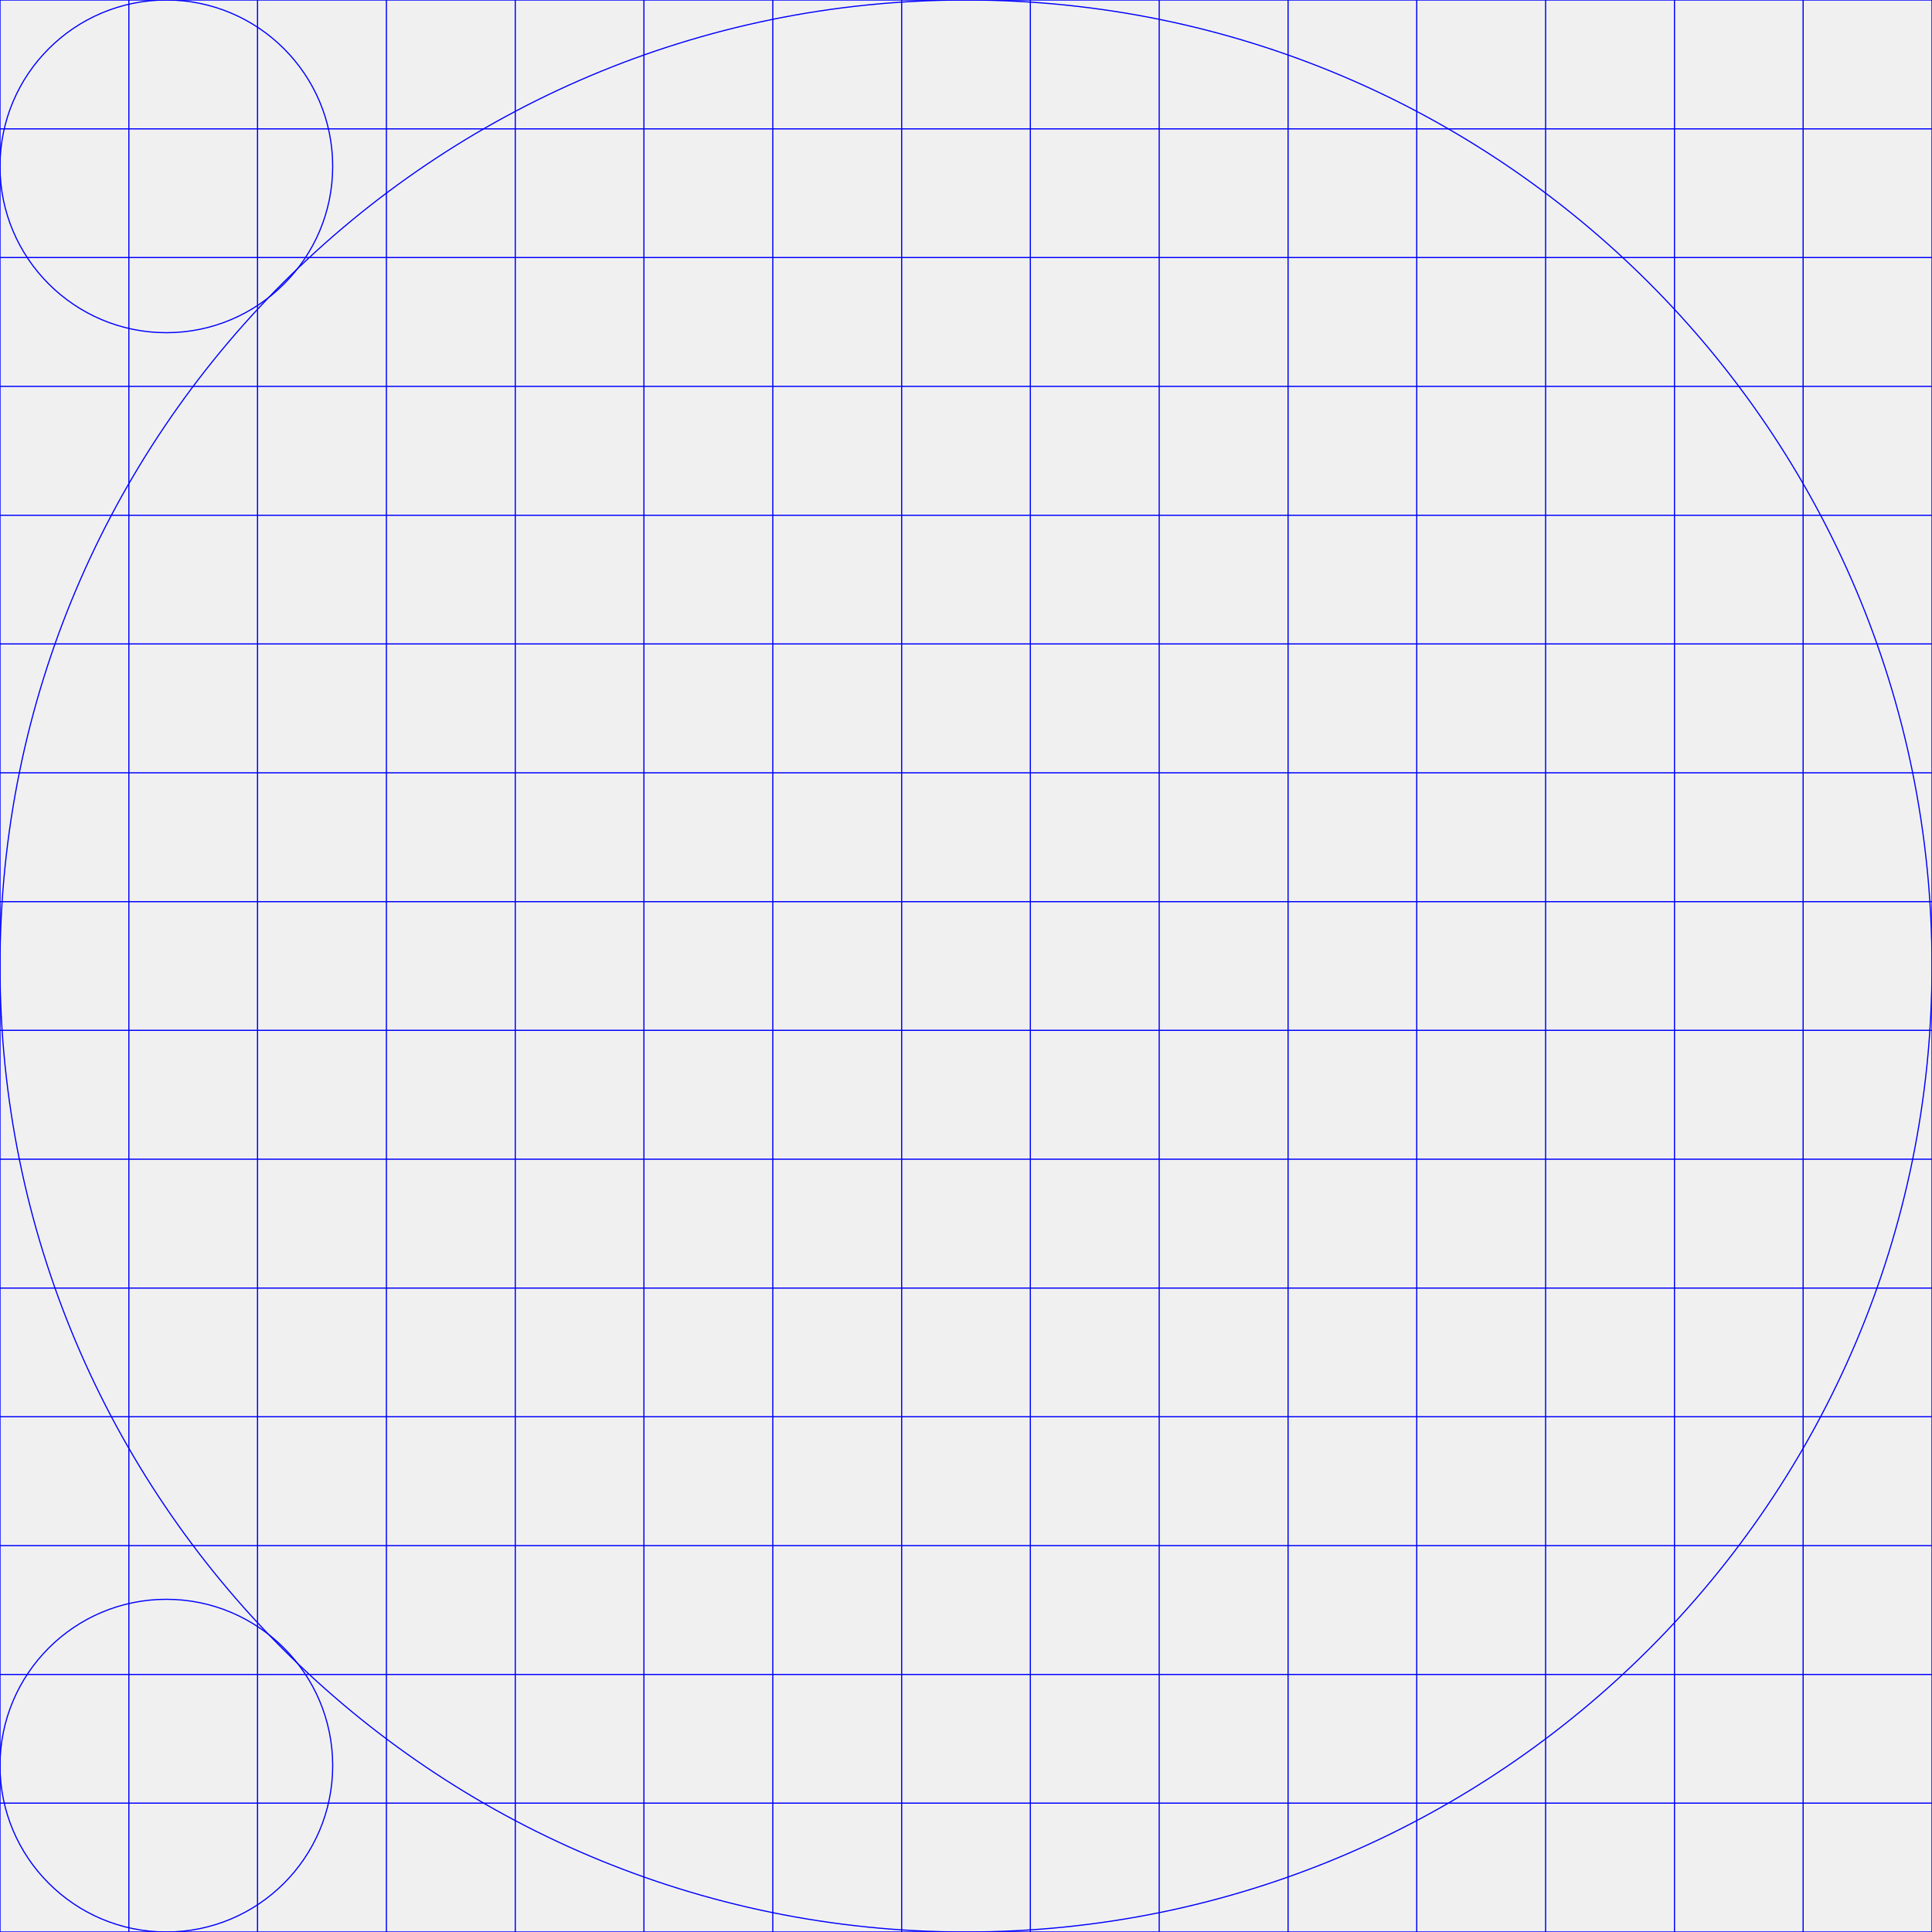
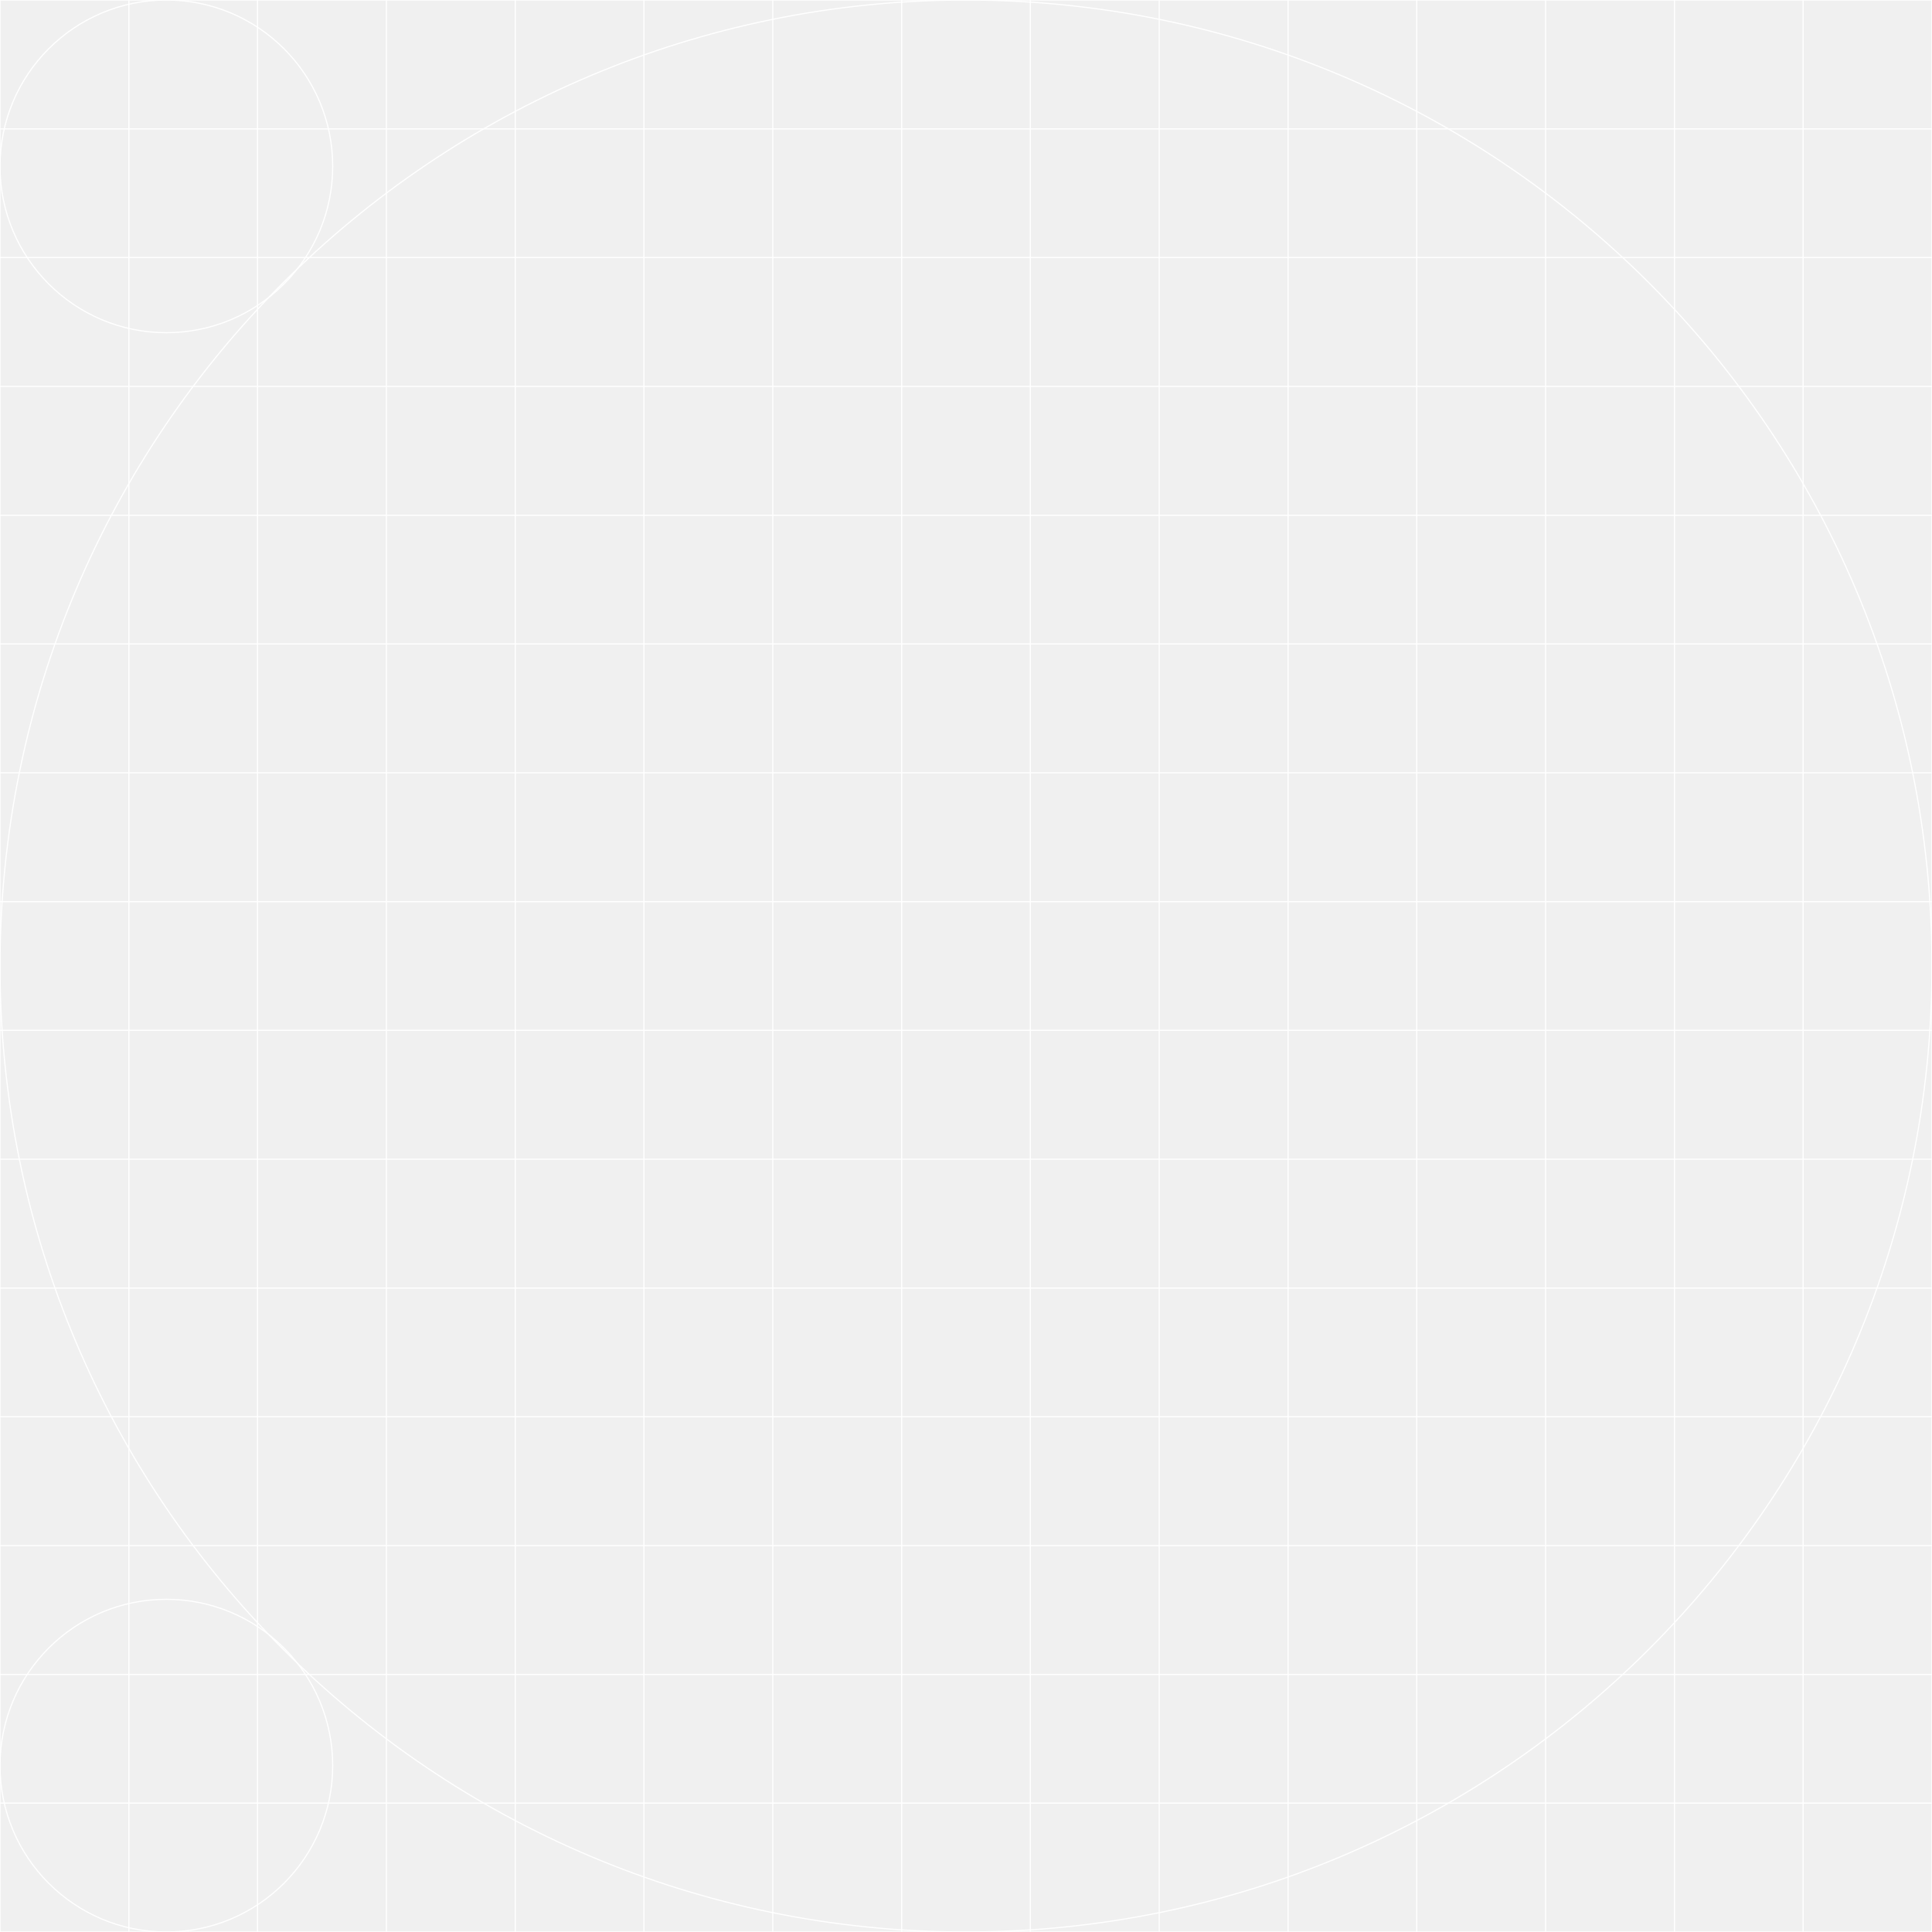
<svg xmlns="http://www.w3.org/2000/svg" version="1.1" id="Ebene_1" x="0px" y="0px" viewBox="0 0 1000 1000" style="enable-background:new 0 0 1000 1000;" xml:space="preserve">
  <style type="text/css">
- 	.st0{fill:none;stroke:#0000FF;stroke-width:0.6;}
+ 	.st0{fill:none;stroke:#FFFFFF;stroke-width:0.6;}
</style>
  <g id="Ebene_1_00000055665916034753982880000011252684036123104135_">
</g>
  <g>
    <g>
      <line class="st0" x1="0" y1="1000" x2="0" y2="0" />
      <line class="st0" x1="66.7" y1="1000" x2="66.7" y2="0" />
      <line class="st0" x1="133.3" y1="1000" x2="133.3" y2="0" />
      <line class="st0" x1="200" y1="1000" x2="200" y2="0" />
      <line class="st0" x1="266.7" y1="1000" x2="266.7" y2="0" />
      <line class="st0" x1="333.3" y1="1000" x2="333.3" y2="0" />
      <line class="st0" x1="400" y1="1000" x2="400" y2="0" />
      <line class="st0" x1="466.7" y1="1000" x2="466.7" y2="0" />
      <line class="st0" x1="533.3" y1="1000" x2="533.3" y2="0" />
      <line class="st0" x1="600" y1="1000" x2="600" y2="0" />
      <line class="st0" x1="666.7" y1="1000" x2="666.7" y2="0" />
      <line class="st0" x1="733.3" y1="1000" x2="733.3" y2="0" />
      <line class="st0" x1="800" y1="1000" x2="800" y2="0" />
      <line class="st0" x1="866.7" y1="1000" x2="866.7" y2="0" />
      <line class="st0" x1="933.3" y1="1000" x2="933.3" y2="0" />
      <line class="st0" x1="1000" y1="1000" x2="1000" y2="0" />
      <line class="st0" x1="0" y1="0" x2="1000" y2="0" />
      <line class="st0" x1="0" y1="66.7" x2="1000" y2="66.7" />
      <line class="st0" x1="0" y1="133.3" x2="1000" y2="133.3" />
      <line class="st0" x1="0" y1="200" x2="1000" y2="200" />
      <line class="st0" x1="0" y1="266.7" x2="1000" y2="266.7" />
      <line class="st0" x1="0" y1="333.3" x2="1000" y2="333.3" />
      <line class="st0" x1="0" y1="400" x2="1000" y2="400" />
      <line class="st0" x1="0" y1="466.7" x2="1000" y2="466.7" />
      <line class="st0" x1="0" y1="533.3" x2="1000" y2="533.3" />
      <line class="st0" x1="0" y1="600" x2="1000" y2="600" />
      <line class="st0" x1="0" y1="666.7" x2="1000" y2="666.7" />
      <line class="st0" x1="0" y1="733.3" x2="1000" y2="733.3" />
      <line class="st0" x1="0" y1="800" x2="1000" y2="800" />
      <line class="st0" x1="0" y1="866.7" x2="1000" y2="866.7" />
      <line class="st0" x1="0" y1="933.3" x2="1000" y2="933.3" />
      <line class="st0" x1="0" y1="1000" x2="1000" y2="1000" />
      <circle class="st0" cx="500" cy="500" r="500" />
      <circle class="st0" cx="86.1" cy="86.1" r="86.1" />
      <circle class="st0" cx="86.1" cy="913.9" r="86.1" />
    </g>
  </g>
</svg>
